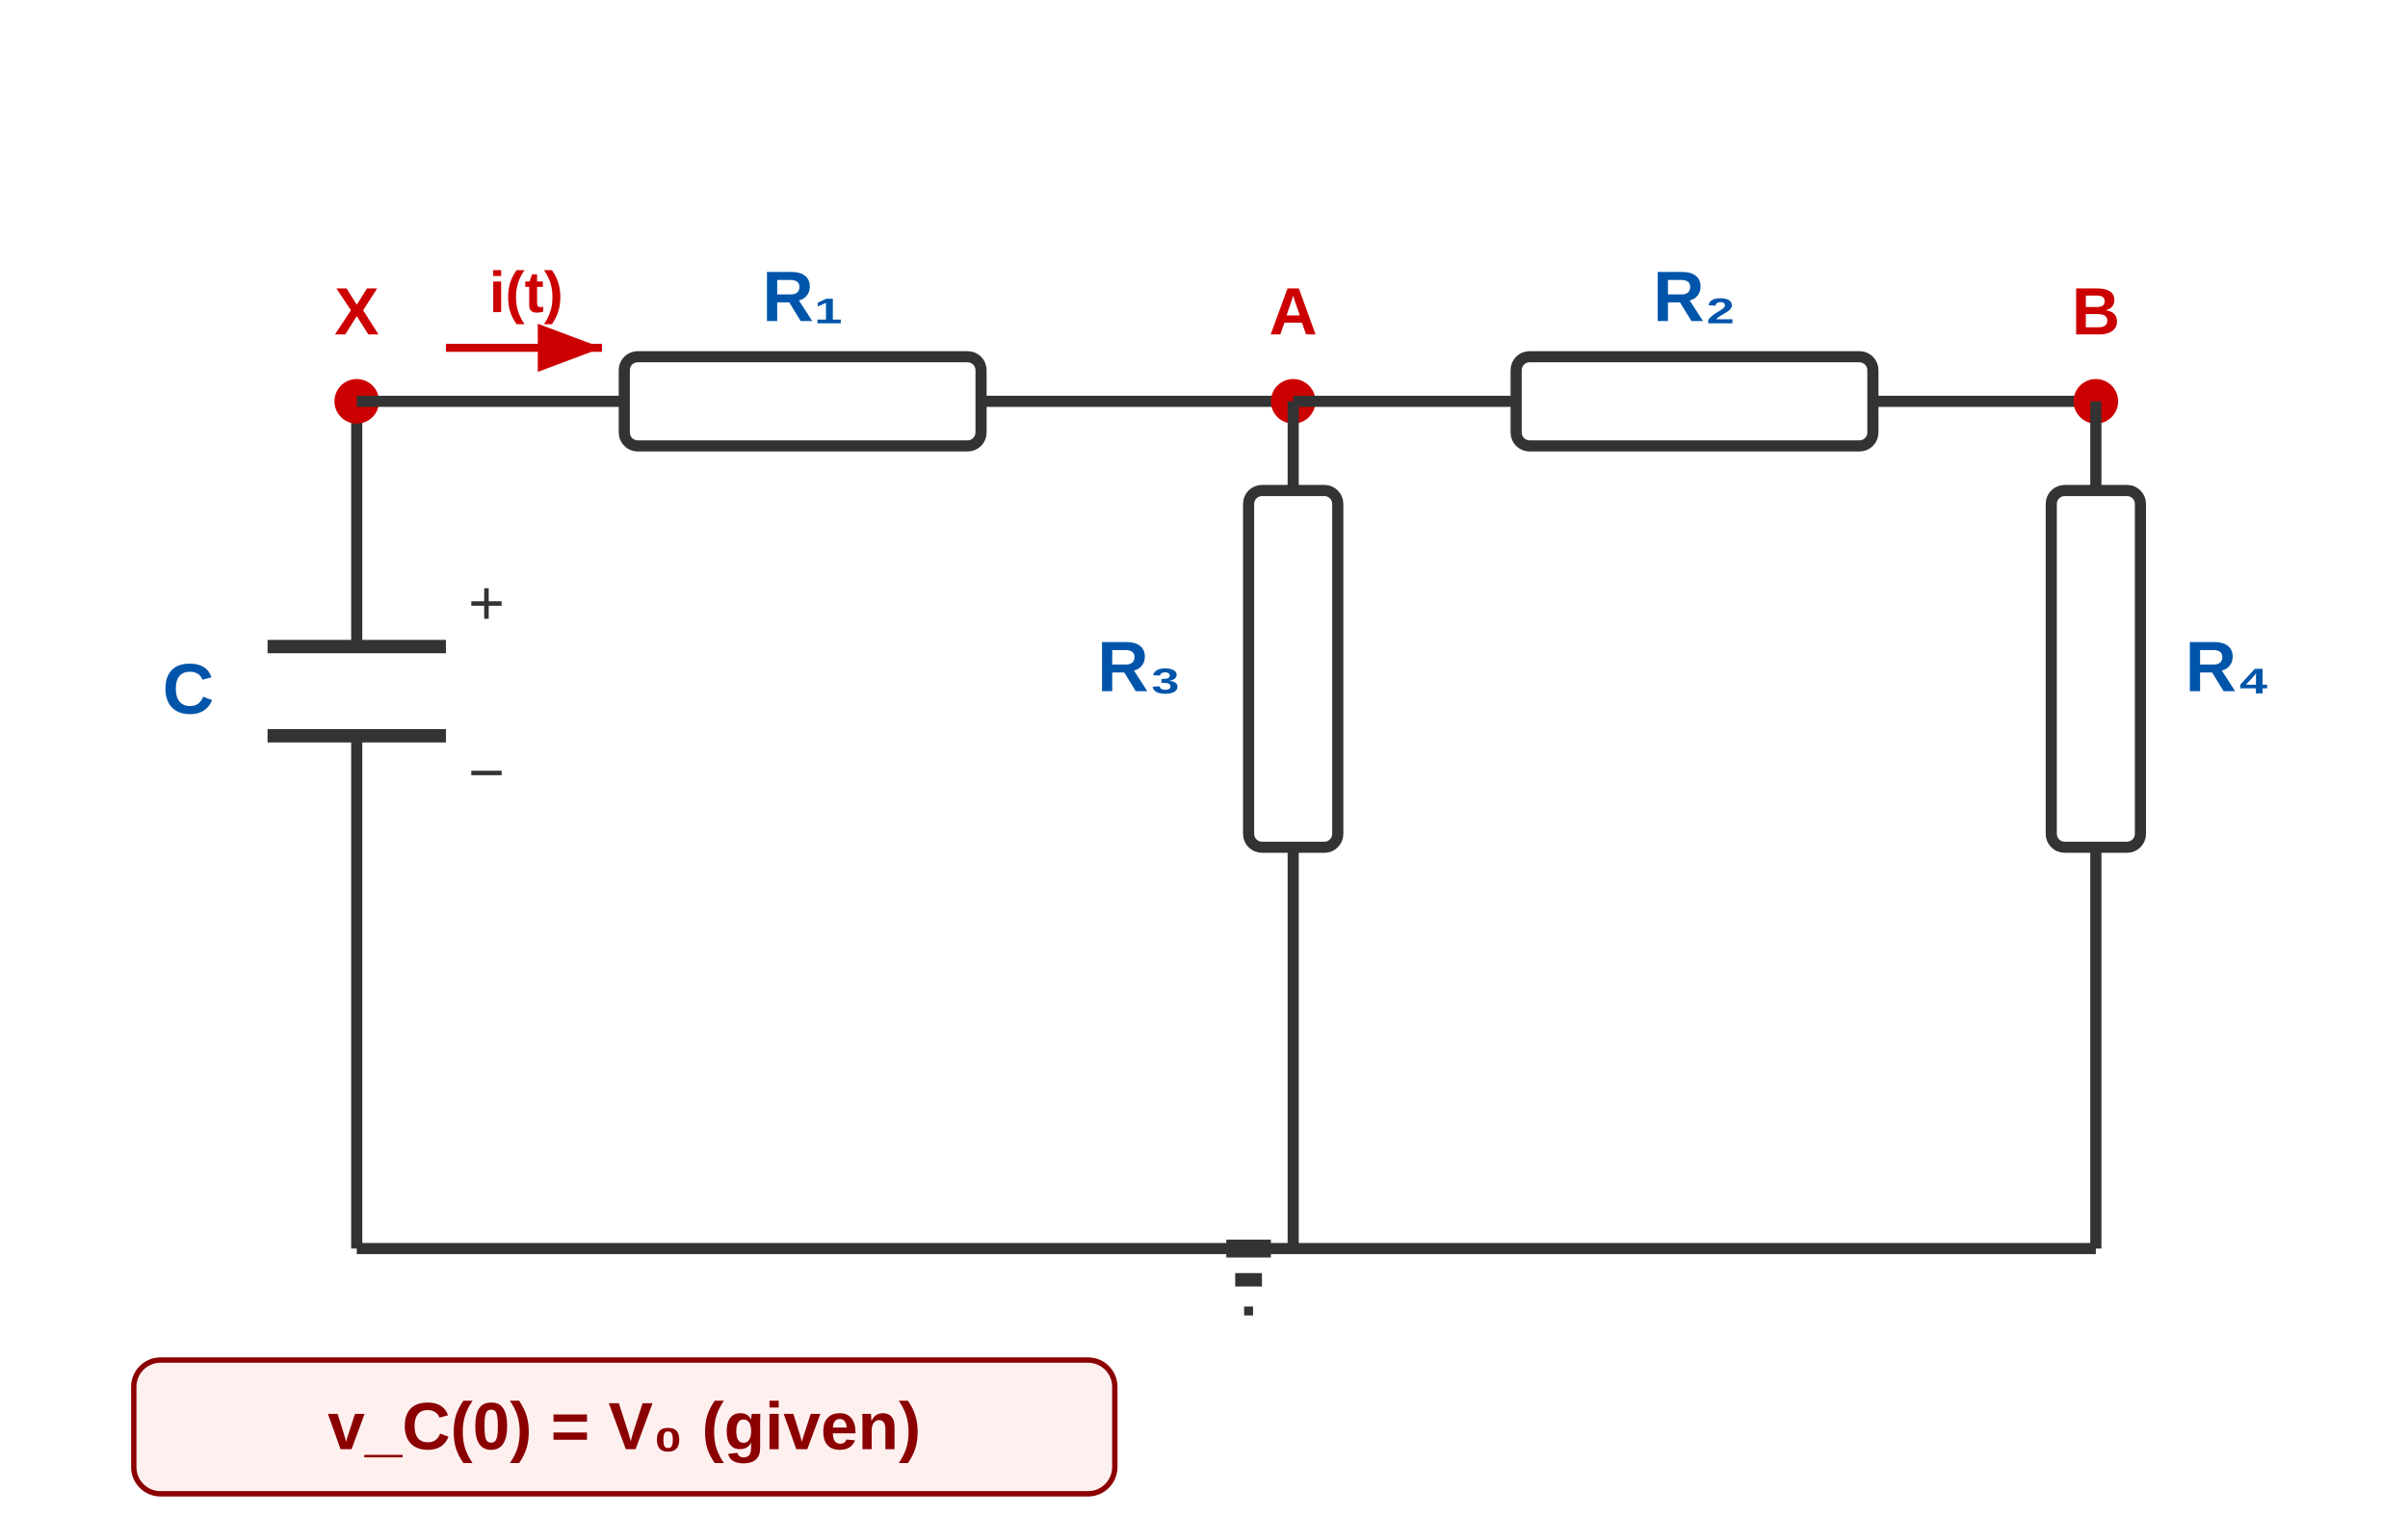
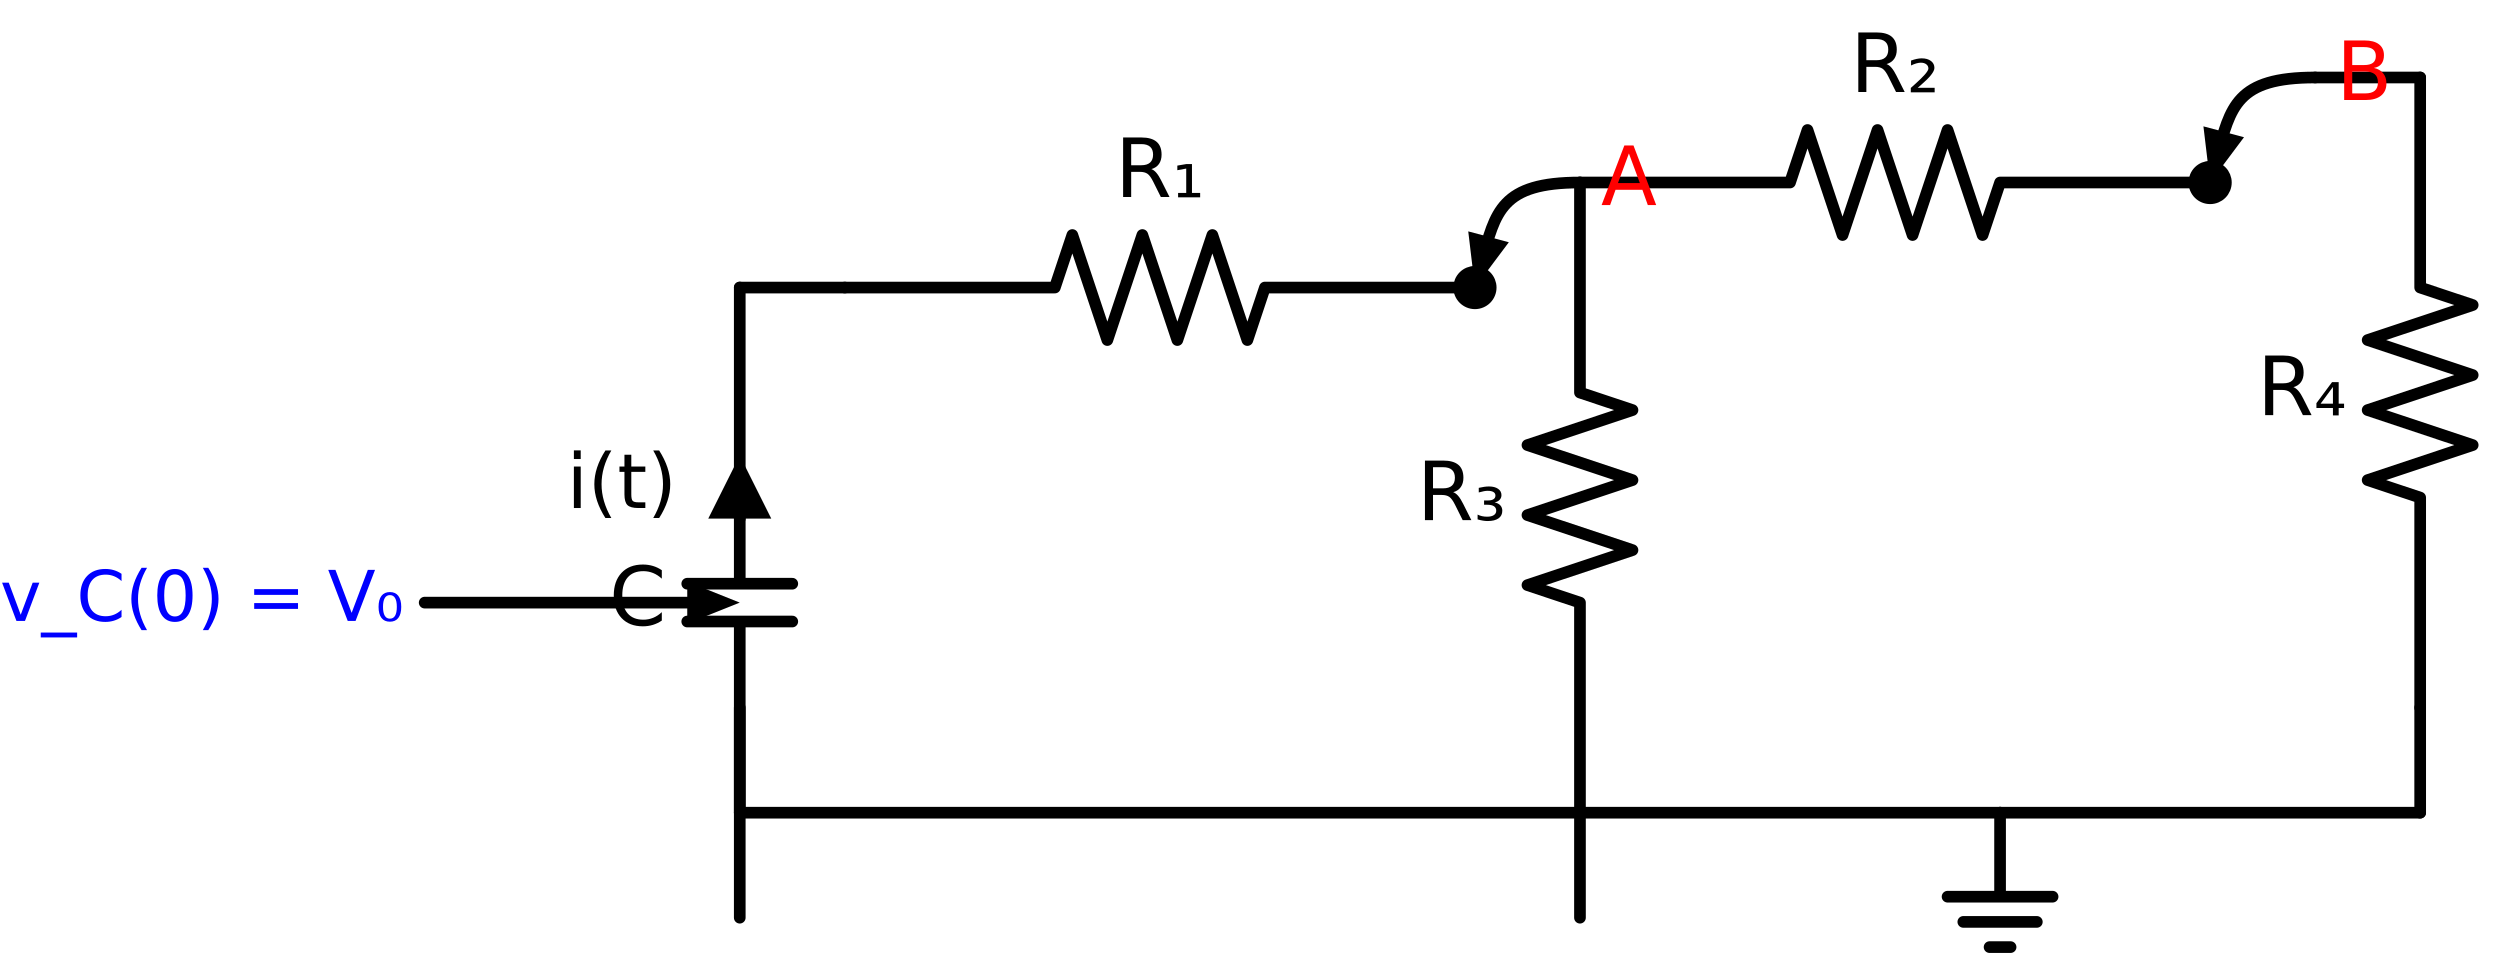
- <svg xmlns="http://www.w3.org/2000/svg" viewBox="0 0 540 340" preserveAspectRatio="xMidYMid meet" role="img" aria-label="First-order circuit with capacitor and four-resistor discharge network">
-   <style>
-     text { font-family: 'Segoe UI', Arial, Helvetica, sans-serif; }
-     .comp-label { font-size: 16px; font-weight: bold; fill: #0055aa; }
-     .polarity { font-size: 14px; fill: #333; }
-     .wire { stroke: #333; stroke-width: 2.5; fill: none; }
-     .component { stroke: #333; stroke-width: 2.5; fill: none; }
-     .ref-dir { stroke: #cc0000; stroke-width: 1.8; fill: none; }
-     .node-dot { fill: #cc0000; stroke: none; }
-     .node-label { font-size: 15px; fill: #cc0000; font-weight: bold; }
-     .ic-text { font-size: 15px; fill: #8B0000; font-weight: bold; }
-   </style>
+ <svg xmlns="http://www.w3.org/2000/svg" xmlns:xlink="http://www.w3.org/1999/xlink" width="428.464pt" height="167pt" viewBox="0 0 428.464 167" version="1.1">
  <defs>
-     <marker id="cur-q3v4" markerWidth="8" markerHeight="6" refX="8" refY="3" orient="auto">
-       <polygon points="0 0, 8 3, 0 6" fill="#cc0000" />
-     </marker>
+     <style type="text/css">*{stroke-linejoin: round; stroke-linecap: butt}</style>
  </defs>
-   <line x1="80" y1="90" x2="80" y2="145" class="wire" />
-   <line x1="60" y1="145" x2="100" y2="145" stroke="#333" stroke-width="3" />
-   <line x1="60" y1="165" x2="100" y2="165" stroke="#333" stroke-width="3" />
-   <text x="48" y="160" text-anchor="end" class="comp-label">C</text>
-   <line x1="80" y1="165" x2="80" y2="280" class="wire" />
-   <text x="105" y="140" class="polarity">+</text>
-   <text x="105" y="178" class="polarity">−</text>
-   <circle cx="80" cy="90" r="5" class="node-dot" />
-   <text x="80" y="75" text-anchor="middle" class="node-label">X</text>
-   <line x1="80" y1="90" x2="140" y2="90" class="wire" />
-   <rect x="140" y="80" width="80" height="20" class="component" rx="3" />
-   <text x="180" y="72" text-anchor="middle" class="comp-label">R₁</text>
-   <line x1="220" y1="90" x2="290" y2="90" class="wire" />
-   <circle cx="290" cy="90" r="5" class="node-dot" />
-   <text x="290" y="75" text-anchor="middle" class="node-label">A</text>
-   <line x1="290" y1="90" x2="290" y2="110" class="wire" />
-   <rect x="280" y="110" width="20" height="80" class="component" rx="3" />
-   <text x="265" y="155" text-anchor="end" class="comp-label">R₃</text>
-   <line x1="290" y1="190" x2="290" y2="280" class="wire" />
-   <line x1="290" y1="90" x2="340" y2="90" class="wire" />
-   <rect x="340" y="80" width="80" height="20" class="component" rx="3" />
-   <text x="380" y="72" text-anchor="middle" class="comp-label">R₂</text>
-   <line x1="420" y1="90" x2="470" y2="90" class="wire" />
-   <circle cx="470" cy="90" r="5" class="node-dot" />
-   <text x="470" y="75" text-anchor="middle" class="node-label">B</text>
-   <line x1="470" y1="90" x2="470" y2="110" class="wire" />
-   <rect x="460" y="110" width="20" height="80" class="component" rx="3" />
-   <text x="490" y="155" class="comp-label">R₄</text>
-   <line x1="470" y1="190" x2="470" y2="280" class="wire" />
-   <line x1="80" y1="280" x2="470" y2="280" class="wire" />
-   <line x1="275" y1="280" x2="285" y2="280" stroke="#333" stroke-width="4" />
-   <line x1="277" y1="287" x2="283" y2="287" stroke="#333" stroke-width="3" />
-   <line x1="279" y1="294" x2="281" y2="294" stroke="#333" stroke-width="2" />
-   <line x1="100" y1="78" x2="135" y2="78" class="ref-dir" marker-end="url(#cur-q3v4)" />
-   <text x="118" y="70" text-anchor="middle" style="font-size:13px; fill:#cc0000; font-weight:bold;">i(t)</text>
-   <rect x="30" y="305" width="220" height="30" rx="6" fill="#fff0f0" stroke="#8B0000" stroke-width="1.2" />
-   <text x="140" y="325" text-anchor="middle" class="ic-text">v_C(0) = V₀ (given)</text>
+   <g id="figure_1">
+     <g id="patch_1">
+       <path d="M 0 167  L 428.464 167  L 428.464 0  L 0 0  L 0 167  z " style="fill: none" />
+     </g>
+     <g id="axes_1">
+       <g id="patch_2">
+         <path d="M 253.948 44.933  C 256.278 36.24 257.284 31.28 270.784 31.28  " clip-path="url(#pe99e20e904)" style="fill: none; stroke: #000000; stroke-width: 2; stroke-linejoin: miter; stroke-linecap: round" />
+       </g>
+       <g id="patch_3">
+         <path d="M 258.59 41.518  L 252.784 49.28  L 251.636 39.655  z " clip-path="url(#pe99e20e904)" />
+       </g>
+       <g id="patch_4">
+         <path d="M 379.948 26.933  C 382.278 18.24 383.284 13.28 396.784 13.28  " clip-path="url(#pe99e20e904)" style="fill: none; stroke: #000000; stroke-width: 2; stroke-linejoin: miter; stroke-linecap: round" />
+       </g>
+       <g id="patch_5">
+         <path d="M 384.59 23.518  L 378.784 31.28  L 377.636 21.655  z " clip-path="url(#pe99e20e904)" />
+       </g>
+       <g id="patch_6">
+         <path d="M 122.284 103.28  C 116.302 103.28 113.284 103.28 72.784 103.28  " clip-path="url(#pe99e20e904)" style="fill: none; stroke: #000000; stroke-width: 2; stroke-linejoin: miter; stroke-linecap: round" />
+       </g>
+       <g id="patch_7">
+         <path d="M 117.784 99.68  L 126.784 103.28  L 117.784 106.88  z " clip-path="url(#pe99e20e904)" />
+       </g>
+       <g id="line2d_1">
+         <path d="M 126.784 157.28  L 126.784 106.52  M 117.784 106.52  L 135.784 106.52  M 117.784 100.04  L 135.784 100.04  M 126.784 100.04  L 126.784 49.28  " clip-path="url(#pe99e20e904)" style="fill: none; stroke: #000000; stroke-width: 2; stroke-linecap: round" />
+       </g>
+       <g id="line2d_2">
+         <path d="M 126.784 49.28  L 135.784 49.28  L 144.784 49.28  " clip-path="url(#pe99e20e904)" style="fill: none; stroke: #000000; stroke-width: 2; stroke-linecap: round" />
+       </g>
+       <g id="line2d_3">
+         <path d="M 144.784 49.28  L 180.784 49.28  L 183.784 40.28  L 189.784 58.28  L 195.784 40.28  L 201.784 58.28  L 207.784 40.28  L 213.784 58.28  L 216.784 49.28  L 252.784 49.28  " clip-path="url(#pe99e20e904)" style="fill: none; stroke: #000000; stroke-width: 2; stroke-linecap: round" />
+       </g>
+       <g id="line2d_4">
+         <path d="M 270.784 31.28  L 270.784 67.28  L 279.784 70.28  L 261.784 76.28  L 279.784 82.28  L 261.784 88.28  L 279.784 94.28  L 261.784 100.28  L 270.784 103.28  L 270.784 139.28  " clip-path="url(#pe99e20e904)" style="fill: none; stroke: #000000; stroke-width: 2; stroke-linecap: round" />
+       </g>
+       <g id="line2d_5">
+         <path d="M 270.784 139.28  L 270.784 148.28  L 270.784 157.28  " clip-path="url(#pe99e20e904)" style="fill: none; stroke: #000000; stroke-width: 2; stroke-linecap: round" />
+       </g>
+       <g id="line2d_6">
+         <path d="M 270.784 31.28  L 306.784 31.28  L 309.784 22.28  L 315.784 40.28  L 321.784 22.28  L 327.784 40.28  L 333.784 22.28  L 339.784 40.28  L 342.784 31.28  L 378.784 31.28  " clip-path="url(#pe99e20e904)" style="fill: none; stroke: #000000; stroke-width: 2; stroke-linecap: round" />
+       </g>
+       <g id="line2d_7">
+         <path d="M 396.784 13.28  L 405.784 13.28  L 414.784 13.28  " clip-path="url(#pe99e20e904)" style="fill: none; stroke: #000000; stroke-width: 2; stroke-linecap: round" />
+       </g>
+       <g id="line2d_8">
+         <path d="M 414.784 13.28  L 414.784 49.28  L 423.784 52.28  L 405.784 58.28  L 423.784 64.28  L 405.784 70.28  L 423.784 76.28  L 405.784 82.28  L 414.784 85.28  L 414.784 121.28  " clip-path="url(#pe99e20e904)" style="fill: none; stroke: #000000; stroke-width: 2; stroke-linecap: round" />
+       </g>
+       <g id="line2d_9">
+         <path d="M 414.784 121.28  L 414.784 130.28  L 414.784 139.28  " clip-path="url(#pe99e20e904)" style="fill: none; stroke: #000000; stroke-width: 2; stroke-linecap: round" />
+       </g>
+       <g id="line2d_10">
+         <path d="M 414.784 139.28  L 378.784 139.28  L 342.784 139.28  " clip-path="url(#pe99e20e904)" style="fill: none; stroke: #000000; stroke-width: 2; stroke-linecap: round" />
+       </g>
+       <g id="line2d_11">
+         <path d="M 342.784 139.28  L 342.784 153.68  L 333.784 153.68  L 351.784 153.68  M 336.484 158  L 349.084 158  M 340.984 162.32  L 344.584 162.32  " clip-path="url(#pe99e20e904)" style="fill: none; stroke: #000000; stroke-width: 2; stroke-linecap: round" />
+       </g>
+       <g id="line2d_12">
+         <path d="M 342.784 139.28  L 234.784 139.28  L 126.784 139.28  " clip-path="url(#pe99e20e904)" style="fill: none; stroke: #000000; stroke-width: 2; stroke-linecap: round" />
+       </g>
+       <g id="line2d_13">
+         <path d="M 126.784 139.28  L 126.784 130.28  L 126.784 121.28  " clip-path="url(#pe99e20e904)" style="fill: none; stroke: #000000; stroke-width: 2; stroke-linecap: round" />
+       </g>
+       <g id="text_1">
+         <g transform="translate(104.4078 107.1431) scale(0.14 -0.14)">
+           <defs>
+             <path id="DejaVuSans-43" d="M 4122 4306  L 4122 3641  Q 3803 3938 3442 4084  Q 3081 4231 2675 4231  Q 1875 4231 1450 3742  Q 1025 3253 1025 2328  Q 1025 1406 1450 917  Q 1875 428 2675 428  Q 3081 428 3442 575  Q 3803 722 4122 1019  L 4122 359  Q 3791 134 3420 21  Q 3050 -91 2638 -91  Q 1578 -91 968 557  Q 359 1206 359 2328  Q 359 3453 968 4101  Q 1578 4750 2638 4750  Q 3056 4750 3426 4639  Q 3797 4528 4122 4306  z " transform="scale(0.015625)" />
+           </defs>
+           <use xlink:href="#DejaVuSans-43" />
+         </g>
+       </g>
+       <g id="text_2">
+         <g transform="translate(191.1133 33.76844) scale(0.14 -0.14)">
+           <defs>
+             <path id="DejaVuSans-52" d="M 2841 2188  Q 3044 2119 3236 1894  Q 3428 1669 3622 1275  L 4263 0  L 3584 0  L 2988 1197  Q 2756 1666 2539 1819  Q 2322 1972 1947 1972  L 1259 1972  L 1259 0  L 628 0  L 628 4666  L 2053 4666  Q 2853 4666 3247 4331  Q 3641 3997 3641 3322  Q 3641 2881 3436 2590  Q 3231 2300 2841 2188  z M 1259 4147  L 1259 2491  L 2053 2491  Q 2509 2491 2742 2702  Q 2975 2913 2975 3322  Q 2975 3731 2742 3939  Q 2509 4147 2053 4147  L 1259 4147  z " transform="scale(0.015625)" />
+             <path id="DejaVuSans-2081" d="M 488 319  L 1125 319  L 1125 2229  L 428 2101  L 428 2463  L 1147 2585  L 1575 2585  L 1575 319  L 2216 319  L 2216 -24  L 488 -24  L 488 319  z " transform="scale(0.015625)" />
+           </defs>
+           <use xlink:href="#DejaVuSans-52" />
+           <use xlink:href="#DejaVuSans-2081" transform="translate(69.48242 0)" />
+         </g>
+       </g>
+       <g id="text_3">
+         <g style="fill: #ff0000" transform="translate(274.3838 35.14312) scale(0.14 -0.14)">
+           <defs>
+             <path id="DejaVuSans-41" d="M 2188 4044  L 1331 1722  L 3047 1722  L 2188 4044  z M 1831 4666  L 2547 4666  L 4325 0  L 3669 0  L 3244 1197  L 1141 1197  L 716 0  L 50 0  L 1831 4666  z " transform="scale(0.015625)" />
+           </defs>
+           <use xlink:href="#DejaVuSans-41" />
+         </g>
+       </g>
+       <g id="text_4">
+         <g transform="translate(242.8428 89.14312) scale(0.14 -0.14)">
+           <defs>
+             <path id="DejaVuSans-2083" d="M 1638 1388  Q 1925 1332 2083 1161  Q 2241 991 2241 735  Q 2241 347 1944 138  Q 1647 -71 1094 -71  Q 916 -71 720 -38  Q 525 -6 306 57  L 306 435  Q 469 351 655 310  Q 841 269 1050 269  Q 1391 269 1578 392  Q 1766 516 1766 735  Q 1766 966 1592 1085  Q 1419 1204 1081 1204  L 813 1204  L 813 1541  L 1106 1541  Q 1400 1541 1551 1639  Q 1703 1738 1703 1926  Q 1703 2107 1547 2202  Q 1391 2297 1094 2297  Q 969 2297 809 2269  Q 650 2241 397 2169  L 397 2529  Q 625 2582 825 2610  Q 1025 2638 1197 2638  Q 1647 2638 1911 2453  Q 2175 2269 2175 1960  Q 2175 1744 2034 1594  Q 1894 1444 1638 1388  z " transform="scale(0.015625)" />
+           </defs>
+           <use xlink:href="#DejaVuSans-52" />
+           <use xlink:href="#DejaVuSans-2083" transform="translate(69.48242 0)" />
+         </g>
+       </g>
+       <g id="text_5">
+         <g transform="translate(317.1133 15.76844) scale(0.14 -0.14)">
+           <defs>
+             <path id="DejaVuSans-2082" d="M 838 332  L 2163 332  L 2163 -24  L 294 -24  L 294 319  Q 400 416 597 591  Q 1672 1544 1672 1838  Q 1672 2044 1509 2170  Q 1347 2297 1081 2297  Q 919 2297 728 2242  Q 538 2188 313 2079  L 313 2463  Q 553 2551 761 2594  Q 969 2638 1147 2638  Q 1600 2638 1872 2432  Q 2144 2226 2144 1888  Q 2144 1454 1109 566  Q 934 416 838 332  z " transform="scale(0.015625)" />
+           </defs>
+           <use xlink:href="#DejaVuSans-52" />
+           <use xlink:href="#DejaVuSans-2082" transform="translate(69.48242 0)" />
+         </g>
+       </g>
+       <g id="text_6">
+         <g style="fill: #ff0000" transform="translate(400.3838 17.14313) scale(0.14 -0.14)">
+           <defs>
+             <path id="DejaVuSans-42" d="M 1259 2228  L 1259 519  L 2272 519  Q 2781 519 3026 730  Q 3272 941 3272 1375  Q 3272 1813 3026 2020  Q 2781 2228 2272 2228  L 1259 2228  z M 1259 4147  L 1259 2741  L 2194 2741  Q 2656 2741 2882 2914  Q 3109 3088 3109 3444  Q 3109 3797 2882 3972  Q 2656 4147 2194 4147  L 1259 4147  z M 628 4666  L 2241 4666  Q 2963 4666 3353 4366  Q 3744 4066 3744 3513  Q 3744 3084 3544 2831  Q 3344 2578 2956 2516  Q 3422 2416 3680 2098  Q 3938 1781 3938 1306  Q 3938 681 3513 340  Q 3088 0 2303 0  L 628 0  L 628 4666  z " transform="scale(0.015625)" />
+           </defs>
+           <use xlink:href="#DejaVuSans-42" />
+         </g>
+       </g>
+       <g id="text_7">
+         <g transform="translate(386.8428 71.14312) scale(0.14 -0.14)">
+           <defs>
+             <path id="DejaVuSans-2084" d="M 1491 2207  L 525 897  L 1491 897  L 1491 2207  z M 1422 2585  L 1941 2585  L 1941 897  L 2363 897  L 2363 557  L 1941 557  L 1941 -24  L 1491 -24  L 1491 557  L 197 557  L 197 935  L 1422 2585  z " transform="scale(0.015625)" />
+           </defs>
+           <use xlink:href="#DejaVuSans-52" />
+           <use xlink:href="#DejaVuSans-2084" transform="translate(69.48242 0)" />
+         </g>
+       </g>
+       <g id="text_8">
+         <g style="fill: #0000ff" transform="translate(0 106.4178) scale(0.12 -0.12)">
+           <defs>
+             <path id="DejaVuSans-76" d="M 191 3500  L 800 3500  L 1894 563  L 2988 3500  L 3597 3500  L 2284 0  L 1503 0  L 191 3500  z " transform="scale(0.015625)" />
+             <path id="DejaVuSans-5f" d="M 3263 -1063  L 3263 -1509  L -63 -1509  L -63 -1063  L 3263 -1063  z " transform="scale(0.015625)" />
+             <path id="DejaVuSans-28" d="M 1984 4856  Q 1566 4138 1362 3434  Q 1159 2731 1159 2009  Q 1159 1288 1364 580  Q 1569 -128 1984 -844  L 1484 -844  Q 1016 -109 783 600  Q 550 1309 550 2009  Q 550 2706 781 3412  Q 1013 4119 1484 4856  L 1984 4856  z " transform="scale(0.015625)" />
+             <path id="DejaVuSans-30" d="M 2034 4250  Q 1547 4250 1301 3770  Q 1056 3291 1056 2328  Q 1056 1369 1301 889  Q 1547 409 2034 409  Q 2525 409 2770 889  Q 3016 1369 3016 2328  Q 3016 3291 2770 3770  Q 2525 4250 2034 4250  z M 2034 4750  Q 2819 4750 3233 4129  Q 3647 3509 3647 2328  Q 3647 1150 3233 529  Q 2819 -91 2034 -91  Q 1250 -91 836 529  Q 422 1150 422 2328  Q 422 3509 836 4129  Q 1250 4750 2034 4750  z " transform="scale(0.015625)" />
+             <path id="DejaVuSans-29" d="M 513 4856  L 1013 4856  Q 1481 4119 1714 3412  Q 1947 2706 1947 2009  Q 1947 1309 1714 600  Q 1481 -109 1013 -844  L 513 -844  Q 928 -128 1133 580  Q 1338 1288 1338 2009  Q 1338 2731 1133 3434  Q 928 4138 513 4856  z " transform="scale(0.015625)" />
+             <path id="DejaVuSans-20" transform="scale(0.015625)" />
+             <path id="DejaVuSans-3d" d="M 678 2906  L 4684 2906  L 4684 2381  L 678 2381  L 678 2906  z M 678 1631  L 4684 1631  L 4684 1100  L 678 1100  L 678 1631  z " transform="scale(0.015625)" />
+             <path id="DejaVuSans-56" d="M 1831 0  L 50 4666  L 709 4666  L 2188 738  L 3669 4666  L 4325 4666  L 2547 0  L 1831 0  z " transform="scale(0.015625)" />
+             <path id="DejaVuSans-2080" d="M 1781 2091  Q 1625 2360 1309 2360  Q 994 2360 838 2091  Q 678 1822 678 1285  Q 678 744 838 476  Q 994 207 1309 207  Q 1625 207 1781 476  Q 1941 744 1941 1285  Q 1941 1822 1781 2091  z M 1309 2638  Q 1813 2638 2078 2291  Q 2344 1944 2344 1285  Q 2344 622 2078 275  Q 1813 -71 1309 -71  Q 803 -71 537 275  Q 272 622 272 1285  Q 272 1944 537 2291  Q 803 2638 1309 2638  z " transform="scale(0.015625)" />
+           </defs>
+           <use xlink:href="#DejaVuSans-76" />
+           <use xlink:href="#DejaVuSans-5f" transform="translate(59.17969 0)" />
+           <use xlink:href="#DejaVuSans-43" transform="translate(109.1797 0)" />
+           <use xlink:href="#DejaVuSans-28" transform="translate(179.0039 0)" />
+           <use xlink:href="#DejaVuSans-30" transform="translate(218.0176 0)" />
+           <use xlink:href="#DejaVuSans-29" transform="translate(281.6406 0)" />
+           <use xlink:href="#DejaVuSans-20" transform="translate(320.6543 0)" />
+           <use xlink:href="#DejaVuSans-3d" transform="translate(352.4414 0)" />
+           <use xlink:href="#DejaVuSans-20" transform="translate(436.2305 0)" />
+           <use xlink:href="#DejaVuSans-56" transform="translate(468.0176 0)" />
+           <use xlink:href="#DejaVuSans-2080" transform="translate(536.4258 0)" />
+         </g>
+       </g>
+       <g id="patch_8">
+         <path d="M 252.784 51.98  C 253.5 51.98 254.187 51.696 254.693 51.189  C 255.199 50.683 255.484 49.996 255.484 49.28  C 255.484 48.564 255.199 47.877 254.693 47.371  C 254.187 46.864 253.5 46.58 252.784 46.58  C 252.068 46.58 251.381 46.864 250.875 47.371  C 250.368 47.877 250.084 48.564 250.084 49.28  C 250.084 49.996 250.368 50.683 250.875 51.189  C 251.381 51.696 252.068 51.98 252.784 51.98  z " clip-path="url(#pe99e20e904)" style="stroke: #000000; stroke-width: 2; stroke-linejoin: miter" />
+       </g>
+       <g id="patch_9">
+         <path d="M 378.784 33.98  C 379.5 33.98 380.187 33.696 380.693 33.189  C 381.199 32.683 381.484 31.996 381.484 31.28  C 381.484 30.564 381.199 29.877 380.693 29.371  C 380.187 28.864 379.5 28.58 378.784 28.58  C 378.068 28.58 377.381 28.864 376.875 29.371  C 376.368 29.877 376.084 30.564 376.084 31.28  C 376.084 31.996 376.368 32.683 376.875 33.189  C 377.381 33.696 378.068 33.98 378.784 33.98  z " clip-path="url(#pe99e20e904)" style="stroke: #000000; stroke-width: 2; stroke-linejoin: miter" />
+       </g>
+       <g id="line2d_14">
+         <path d="M 126.784 88.88  L 126.784 88.88  " clip-path="url(#pe99e20e904)" style="fill: none; stroke: #000000; stroke-width: 2; stroke-linecap: round" />
+       </g>
+       <g id="patch_10">
+         <path d="M 121.384 88.88  L 126.784 78.08  L 132.184 88.88  z " clip-path="url(#pe99e20e904)" />
+       </g>
+       <g id="text_9">
+         <g transform="translate(97.13172 87.06719) scale(0.13 -0.13)">
+           <defs>
+             <path id="DejaVuSans-69" d="M 603 3500  L 1178 3500  L 1178 0  L 603 0  L 603 3500  z M 603 4863  L 1178 4863  L 1178 4134  L 603 4134  L 603 4863  z " transform="scale(0.015625)" />
+             <path id="DejaVuSans-74" d="M 1172 4494  L 1172 3500  L 2356 3500  L 2356 3053  L 1172 3053  L 1172 1153  Q 1172 725 1289 603  Q 1406 481 1766 481  L 2356 481  L 2356 0  L 1766 0  Q 1100 0 847 248  Q 594 497 594 1153  L 594 3053  L 172 3053  L 172 3500  L 594 3500  L 594 4494  L 1172 4494  z " transform="scale(0.015625)" />
+           </defs>
+           <use xlink:href="#DejaVuSans-69" />
+           <use xlink:href="#DejaVuSans-28" transform="translate(27.7832 0)" />
+           <use xlink:href="#DejaVuSans-74" transform="translate(66.79688 0)" />
+           <use xlink:href="#DejaVuSans-29" transform="translate(106.0059 0)" />
+         </g>
+       </g>
+     </g>
+   </g>
+   <defs>
+     <clipPath id="pe99e20e904">
+       <rect x="2.368" y="-0" width="426.096" height="167" />
+     </clipPath>
+   </defs>
</svg>
